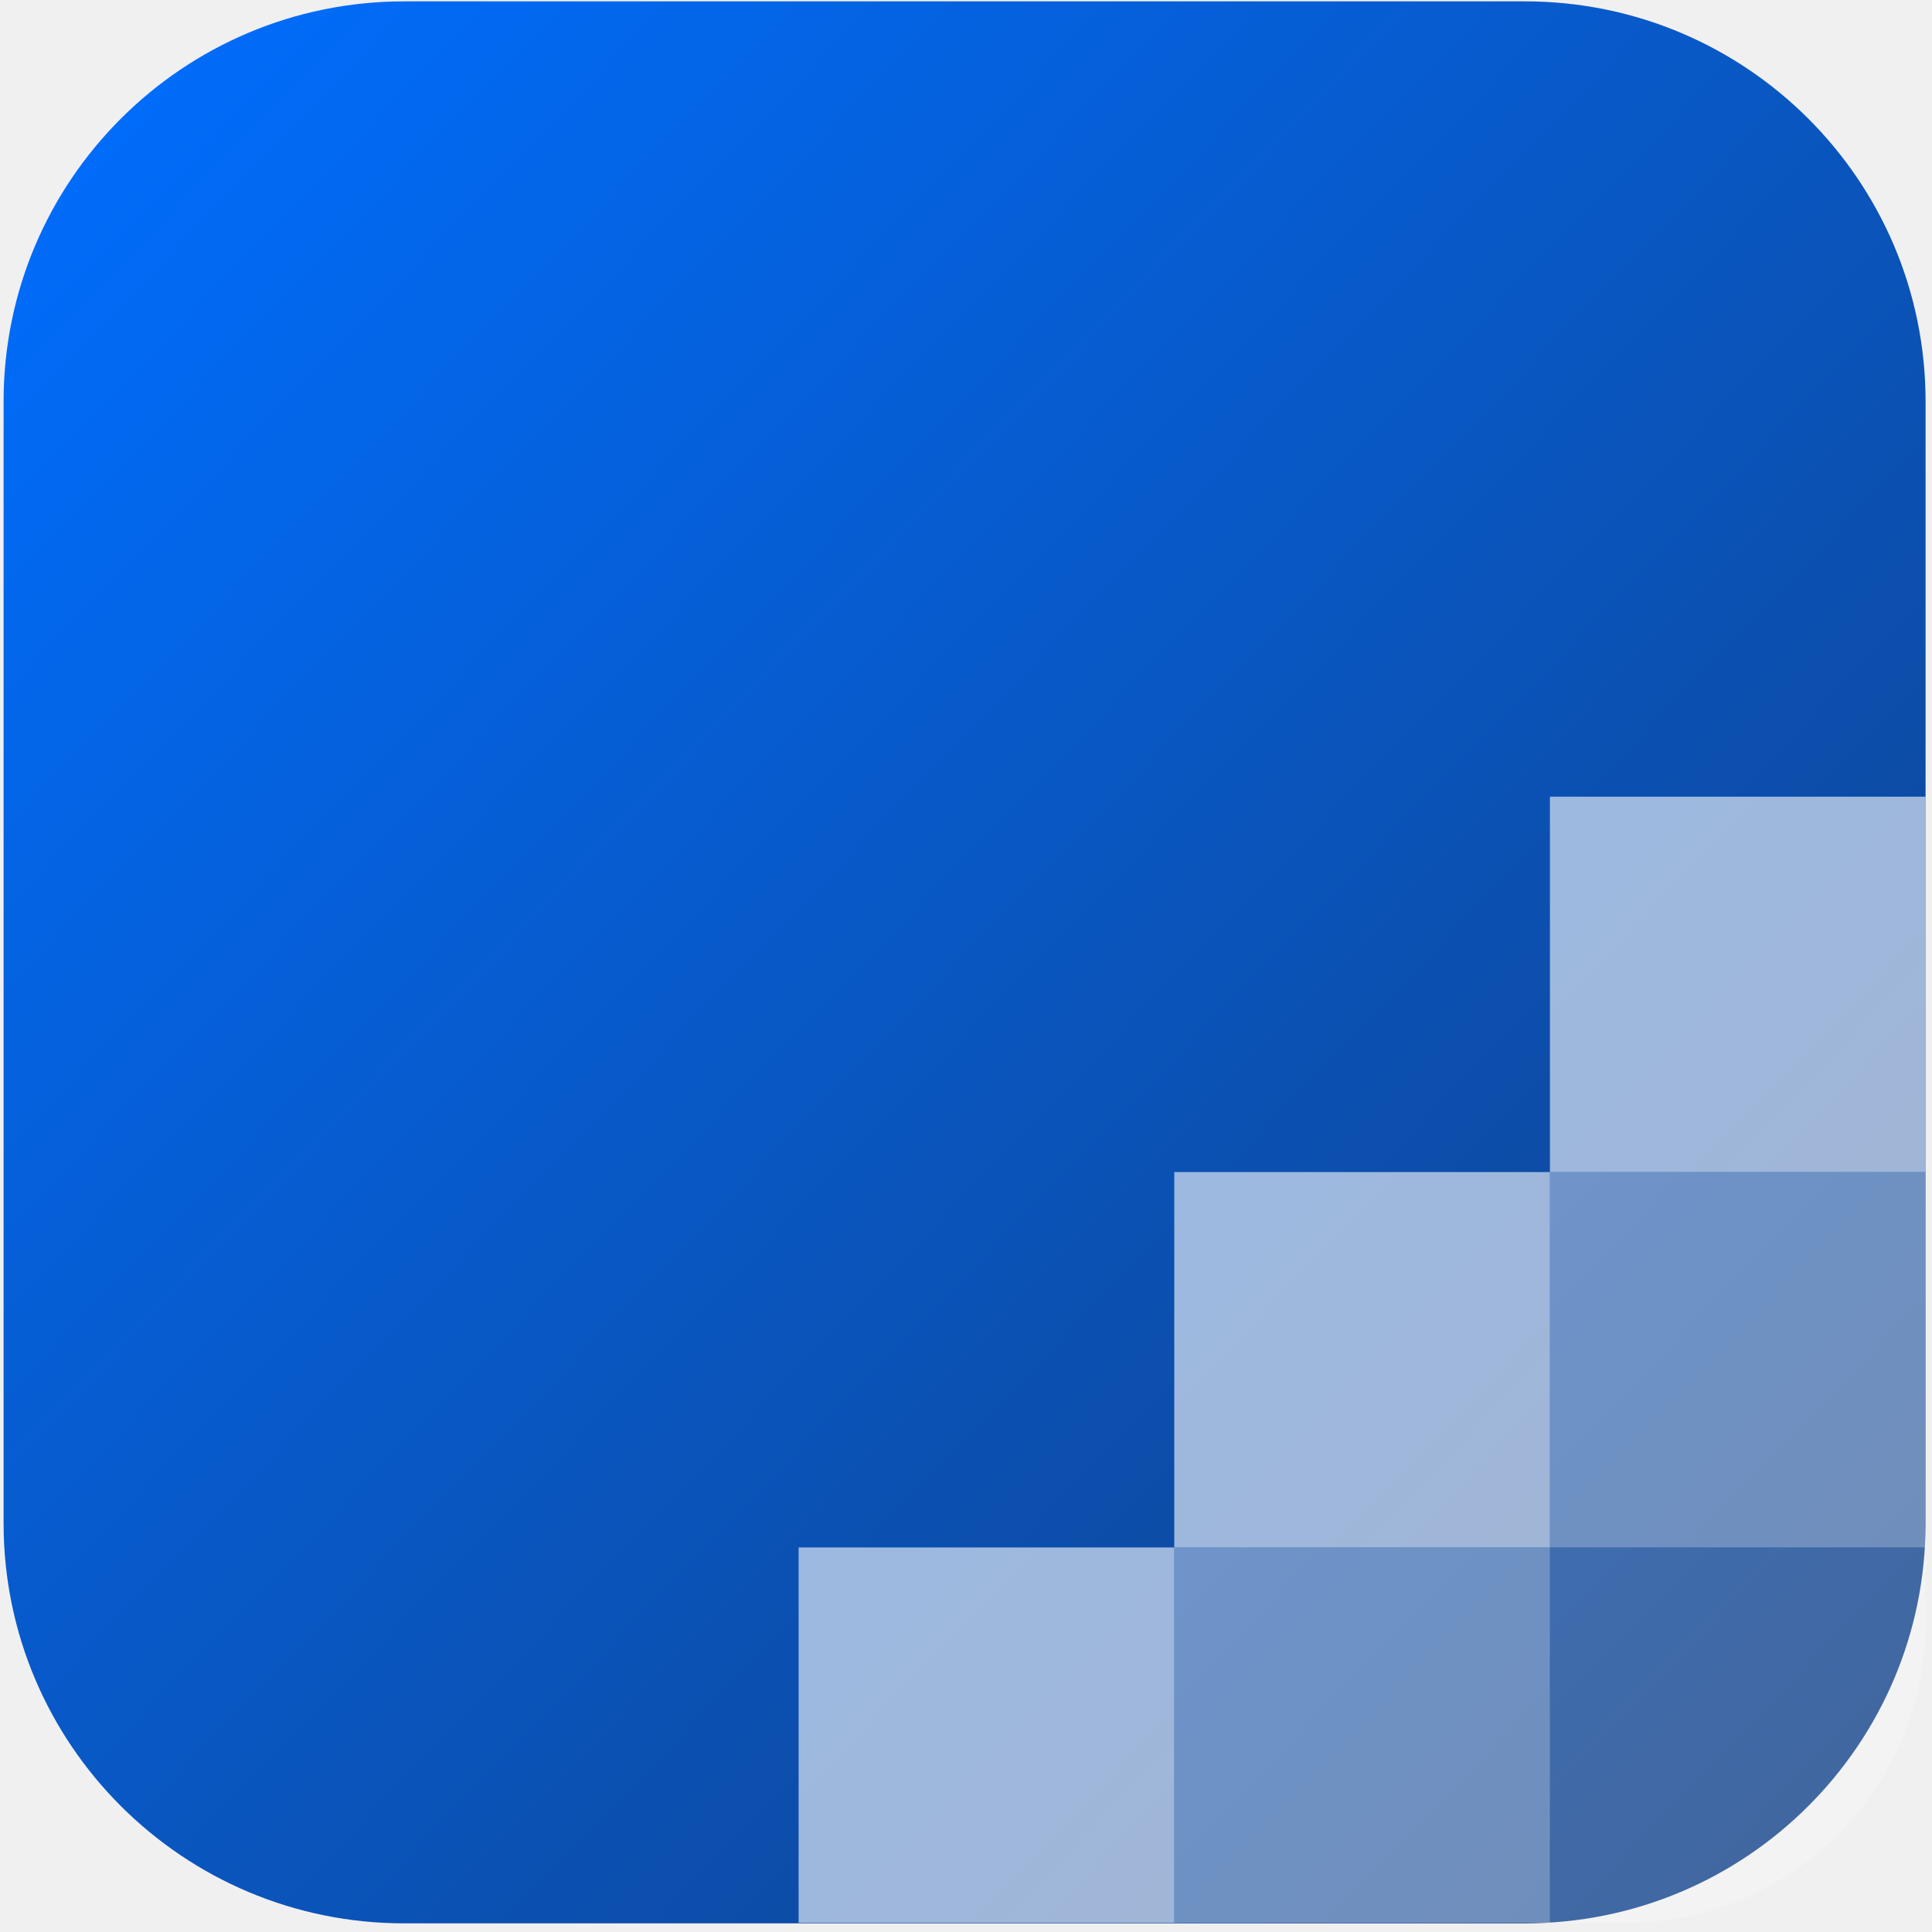
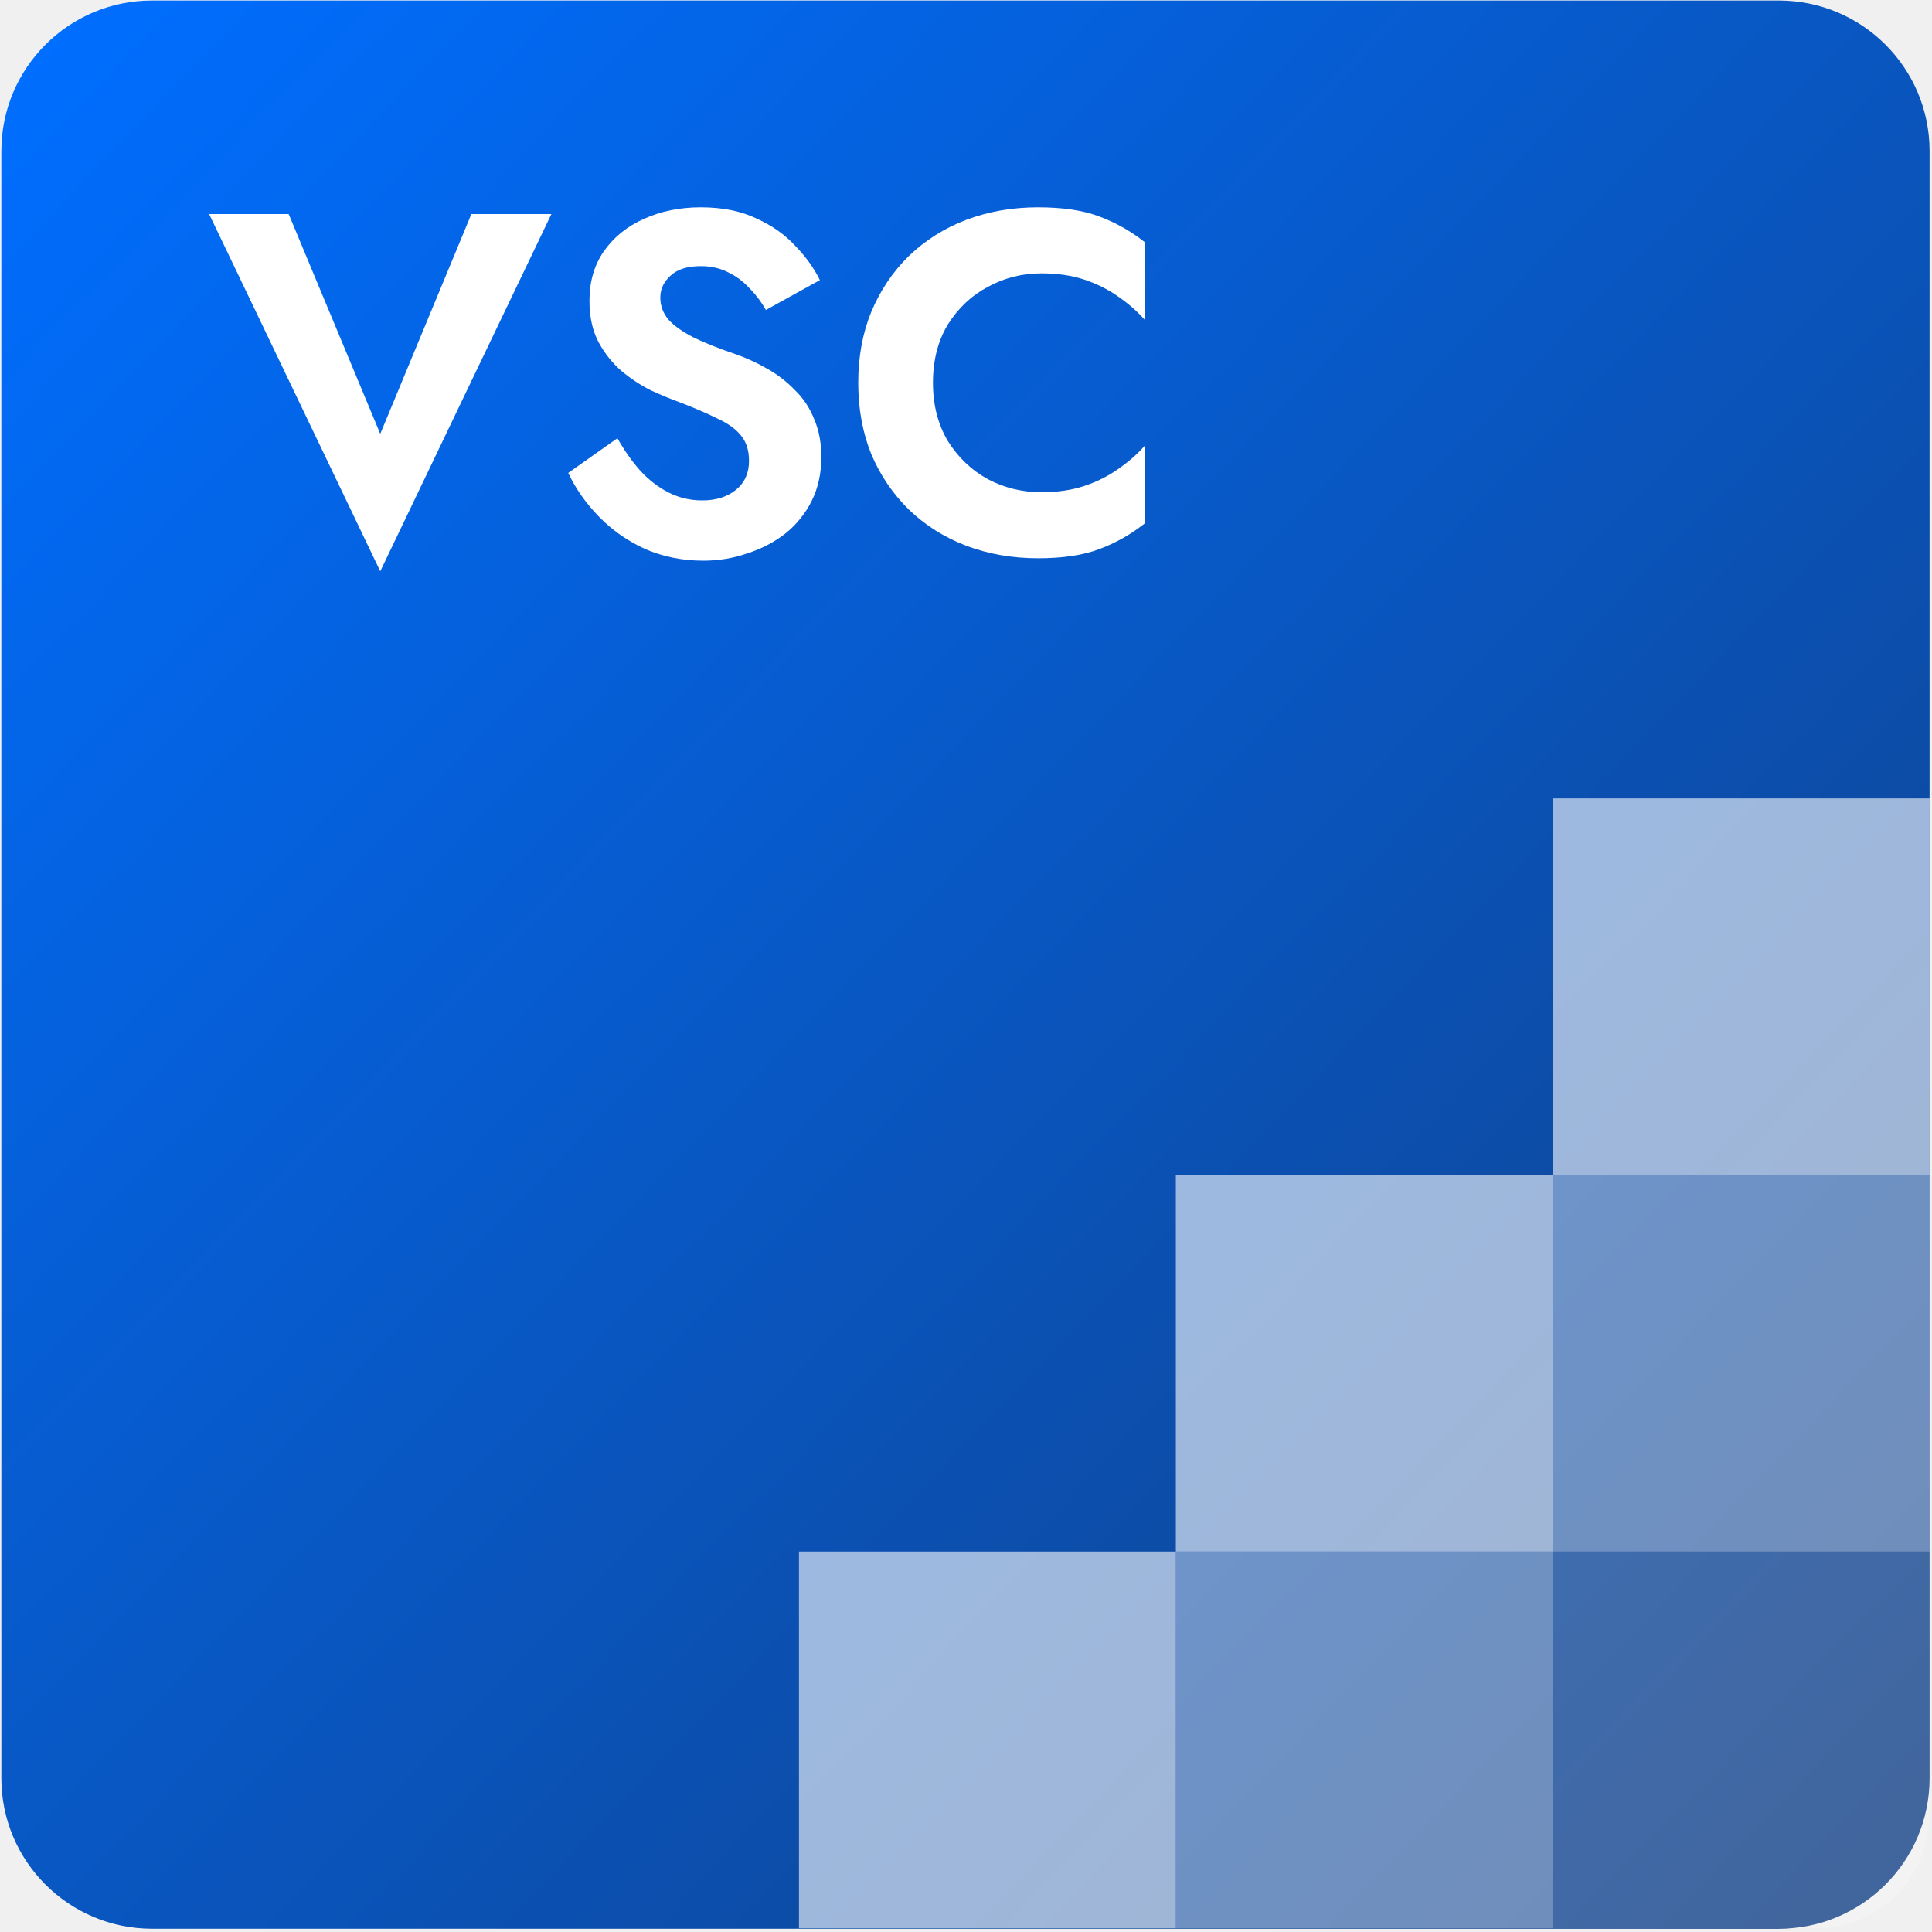
- <svg xmlns="http://www.w3.org/2000/svg" width="193" height="193" viewBox="0 0 193 193" fill="none">
-   <path d="M0.358 40.107C0.358 18.032 18.28 0.136 40.387 0.136H152.33C174.437 0.136 192.358 18.032 192.358 40.107V152.164C192.358 174.24 174.437 192.136 152.33 192.136H40.387C18.28 192.136 0.358 174.24 0.358 152.164V40.107Z" fill="url(#paint0_linear_9_58)" />
-   <path d="M154.832 154.585H192.358V162.085C192.358 178.653 178.927 192.085 162.358 192.085H154.832V154.585Z" fill="white" fill-opacity="0.2" />
-   <path d="M154.832 117.085H192.358V154.585H154.832V117.085Z" fill="white" fill-opacity="0.4" />
-   <path d="M117.306 154.585H154.832V192.085H117.306V154.585Z" fill="white" fill-opacity="0.4" />
-   <path d="M117.306 117.085H154.832V154.585H117.306V117.085Z" fill="white" fill-opacity="0.6" />
-   <path d="M79.779 154.585H117.306V192.085H79.779V154.585Z" fill="white" fill-opacity="0.6" />
-   <path d="M154.832 79.585H192.358V117.085H154.832V79.585Z" fill="white" fill-opacity="0.6" />
+ <svg xmlns="http://www.w3.org/2000/svg" width="513" height="513" viewBox="0 0 513 513" fill="none">
+   <path d="M0.358 40.107C0.358 18.032 18.28 0.136 40.387 0.136H472.33C494.437 0.136 512.358 18.032 512.358 40.107V472.164C512.358 494.24 494.437 512.136 472.33 512.136H40.387C18.28 512.136 0.358 494.24 0.358 472.164V40.107Z" fill="url(#paint0_linear_10_3)" />
+   <path d="M412.288 412H512.358V482C512.358 498.569 498.927 512 482.358 512H412.288V412Z" fill="white" fill-opacity="0.2" />
+   <path d="M412.288 312H512.358V412H412.288V312Z" fill="white" fill-opacity="0.4" />
+   <path d="M312.218 412H412.288V512H312.218V412Z" fill="white" fill-opacity="0.4" />
+   <path d="M312.218 312H412.288V412H312.218V312Z" fill="white" fill-opacity="0.6" />
+   <path d="M212.148 412H312.218V512H212.148V412Z" fill="white" fill-opacity="0.6" />
+   <path d="M412.288 212H512.358V312H412.288V212Z" fill="white" fill-opacity="0.6" />
+   <path d="M247.726 101.64C247.726 107.528 249.049 112.691 251.694 117.128C254.425 121.48 257.966 124.851 262.318 127.24C266.67 129.544 271.406 130.696 276.526 130.696C280.793 130.696 284.59 130.142 287.918 129.032C291.246 127.923 294.233 126.43 296.878 124.552C299.609 122.675 301.955 120.627 303.918 118.408V139.016C300.249 141.918 296.238 144.179 291.886 145.8C287.619 147.422 282.201 148.232 275.63 148.232C268.803 148.232 262.446 147.123 256.558 144.904C250.755 142.686 245.678 139.486 241.326 135.304C237.059 131.123 233.731 126.216 231.342 120.584C229.038 114.867 227.886 108.552 227.886 101.64C227.886 94.728 229.038 88.456 231.342 82.824C233.731 77.107 237.059 72.158 241.326 67.976C245.678 63.795 250.755 60.595 256.558 58.376C262.446 56.158 268.803 55.048 275.63 55.048C282.201 55.048 287.619 55.859 291.886 57.48C296.238 59.102 300.249 61.363 303.918 64.264V84.872C301.955 82.654 299.609 80.606 296.878 78.728C294.233 76.851 291.246 75.358 287.918 74.248C284.59 73.139 280.793 72.584 276.526 72.584C271.406 72.584 266.67 73.779 262.318 76.168C257.966 78.472 254.425 81.8 251.694 86.152C249.049 90.504 247.726 95.667 247.726 101.64Z" fill="white" />
+   <path d="M163.939 116.36C165.816 119.688 167.864 122.59 170.083 125.064C172.387 127.539 174.904 129.459 177.635 130.824C180.366 132.19 183.31 132.872 186.467 132.872C190.136 132.872 193.123 131.934 195.427 130.056C197.731 128.179 198.883 125.619 198.883 122.376C198.883 119.56 198.158 117.299 196.707 115.592C195.342 113.886 193.251 112.392 190.435 111.112C187.704 109.747 184.334 108.296 180.323 106.76C178.19 105.992 175.715 104.968 172.899 103.688C170.168 102.323 167.566 100.616 165.091 98.568C162.616 96.435 160.568 93.875 158.947 90.888C157.326 87.816 156.515 84.147 156.515 79.88C156.515 74.76 157.795 70.366 160.355 66.696C163 62.942 166.542 60.083 170.979 58.12C175.502 56.072 180.536 55.048 186.083 55.048C191.8 55.048 196.707 56.03 200.803 57.992C204.984 59.87 208.44 62.302 211.171 65.288C213.987 68.19 216.163 71.219 217.699 74.376L203.363 82.312C202.168 80.179 200.718 78.259 199.011 76.552C197.39 74.76 195.512 73.352 193.379 72.328C191.246 71.219 188.814 70.664 186.083 70.664C182.499 70.664 179.811 71.518 178.019 73.224C176.227 74.846 175.331 76.766 175.331 78.984C175.331 81.203 176.056 83.166 177.507 84.872C178.958 86.494 181.176 88.072 184.163 89.608C187.15 91.059 190.904 92.552 195.427 94.088C198.328 95.112 201.102 96.392 203.747 97.928C206.478 99.464 208.91 101.342 211.043 103.56C213.262 105.694 214.968 108.254 216.163 111.24C217.443 114.142 218.083 117.512 218.083 121.352C218.083 125.704 217.23 129.587 215.523 133C213.816 136.414 211.47 139.315 208.483 141.704C205.496 144.008 202.126 145.758 198.371 146.952C194.702 148.232 190.819 148.872 186.723 148.872C181.262 148.872 176.142 147.848 171.363 145.8C166.67 143.667 162.574 140.808 159.075 137.224C155.576 133.64 152.846 129.758 150.883 125.576L163.939 116.36Z" fill="white" />
+   <path d="M100.971 115.208L125.163 56.84H146.411L100.971 151.688L55.531 56.84H76.651L100.971 115.208Z" fill="white" />
  <defs>
-     <linearGradient id="paint0_linear_9_58" x1="0.139" y1="6.803" x2="192.82" y2="191.793" gradientUnits="userSpaceOnUse">
+     <linearGradient id="paint0_linear_10_3" x1="-0.227" y1="17.915" x2="513.59" y2="511.221" gradientUnits="userSpaceOnUse">
      <stop stop-color="#006EFF" />
      <stop offset="1" stop-color="#123E81" />
    </linearGradient>
  </defs>
</svg>
